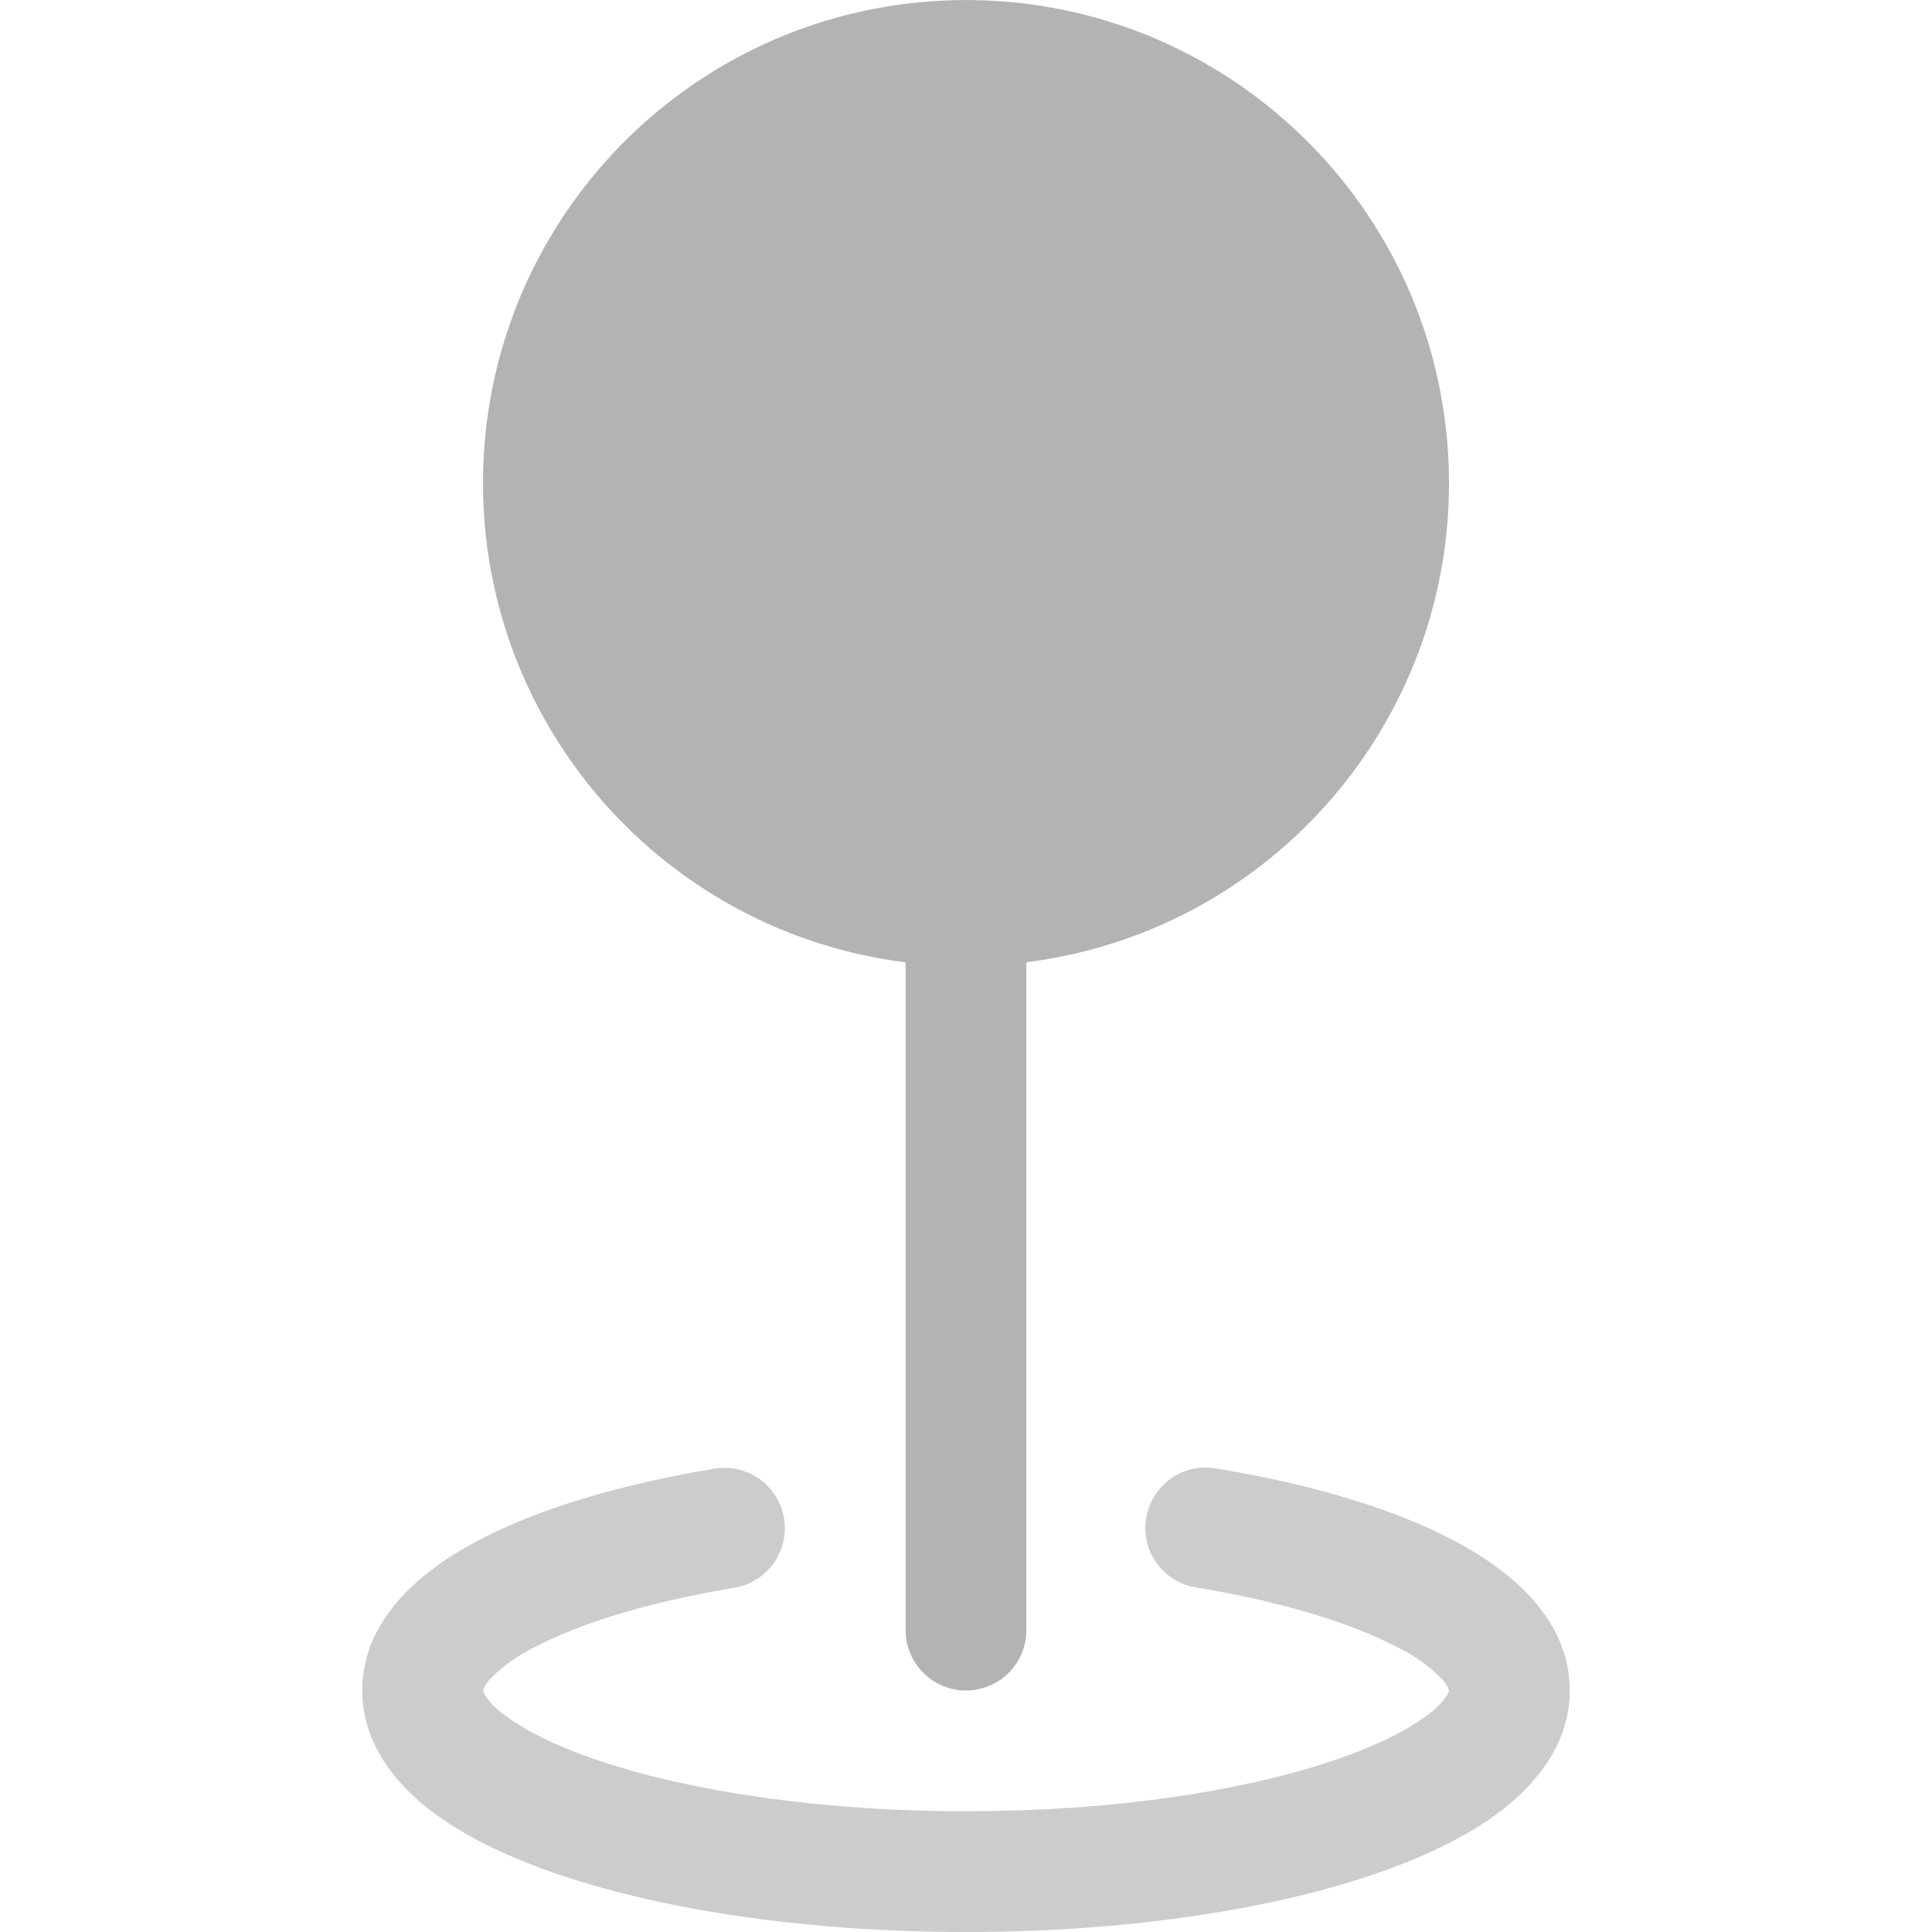
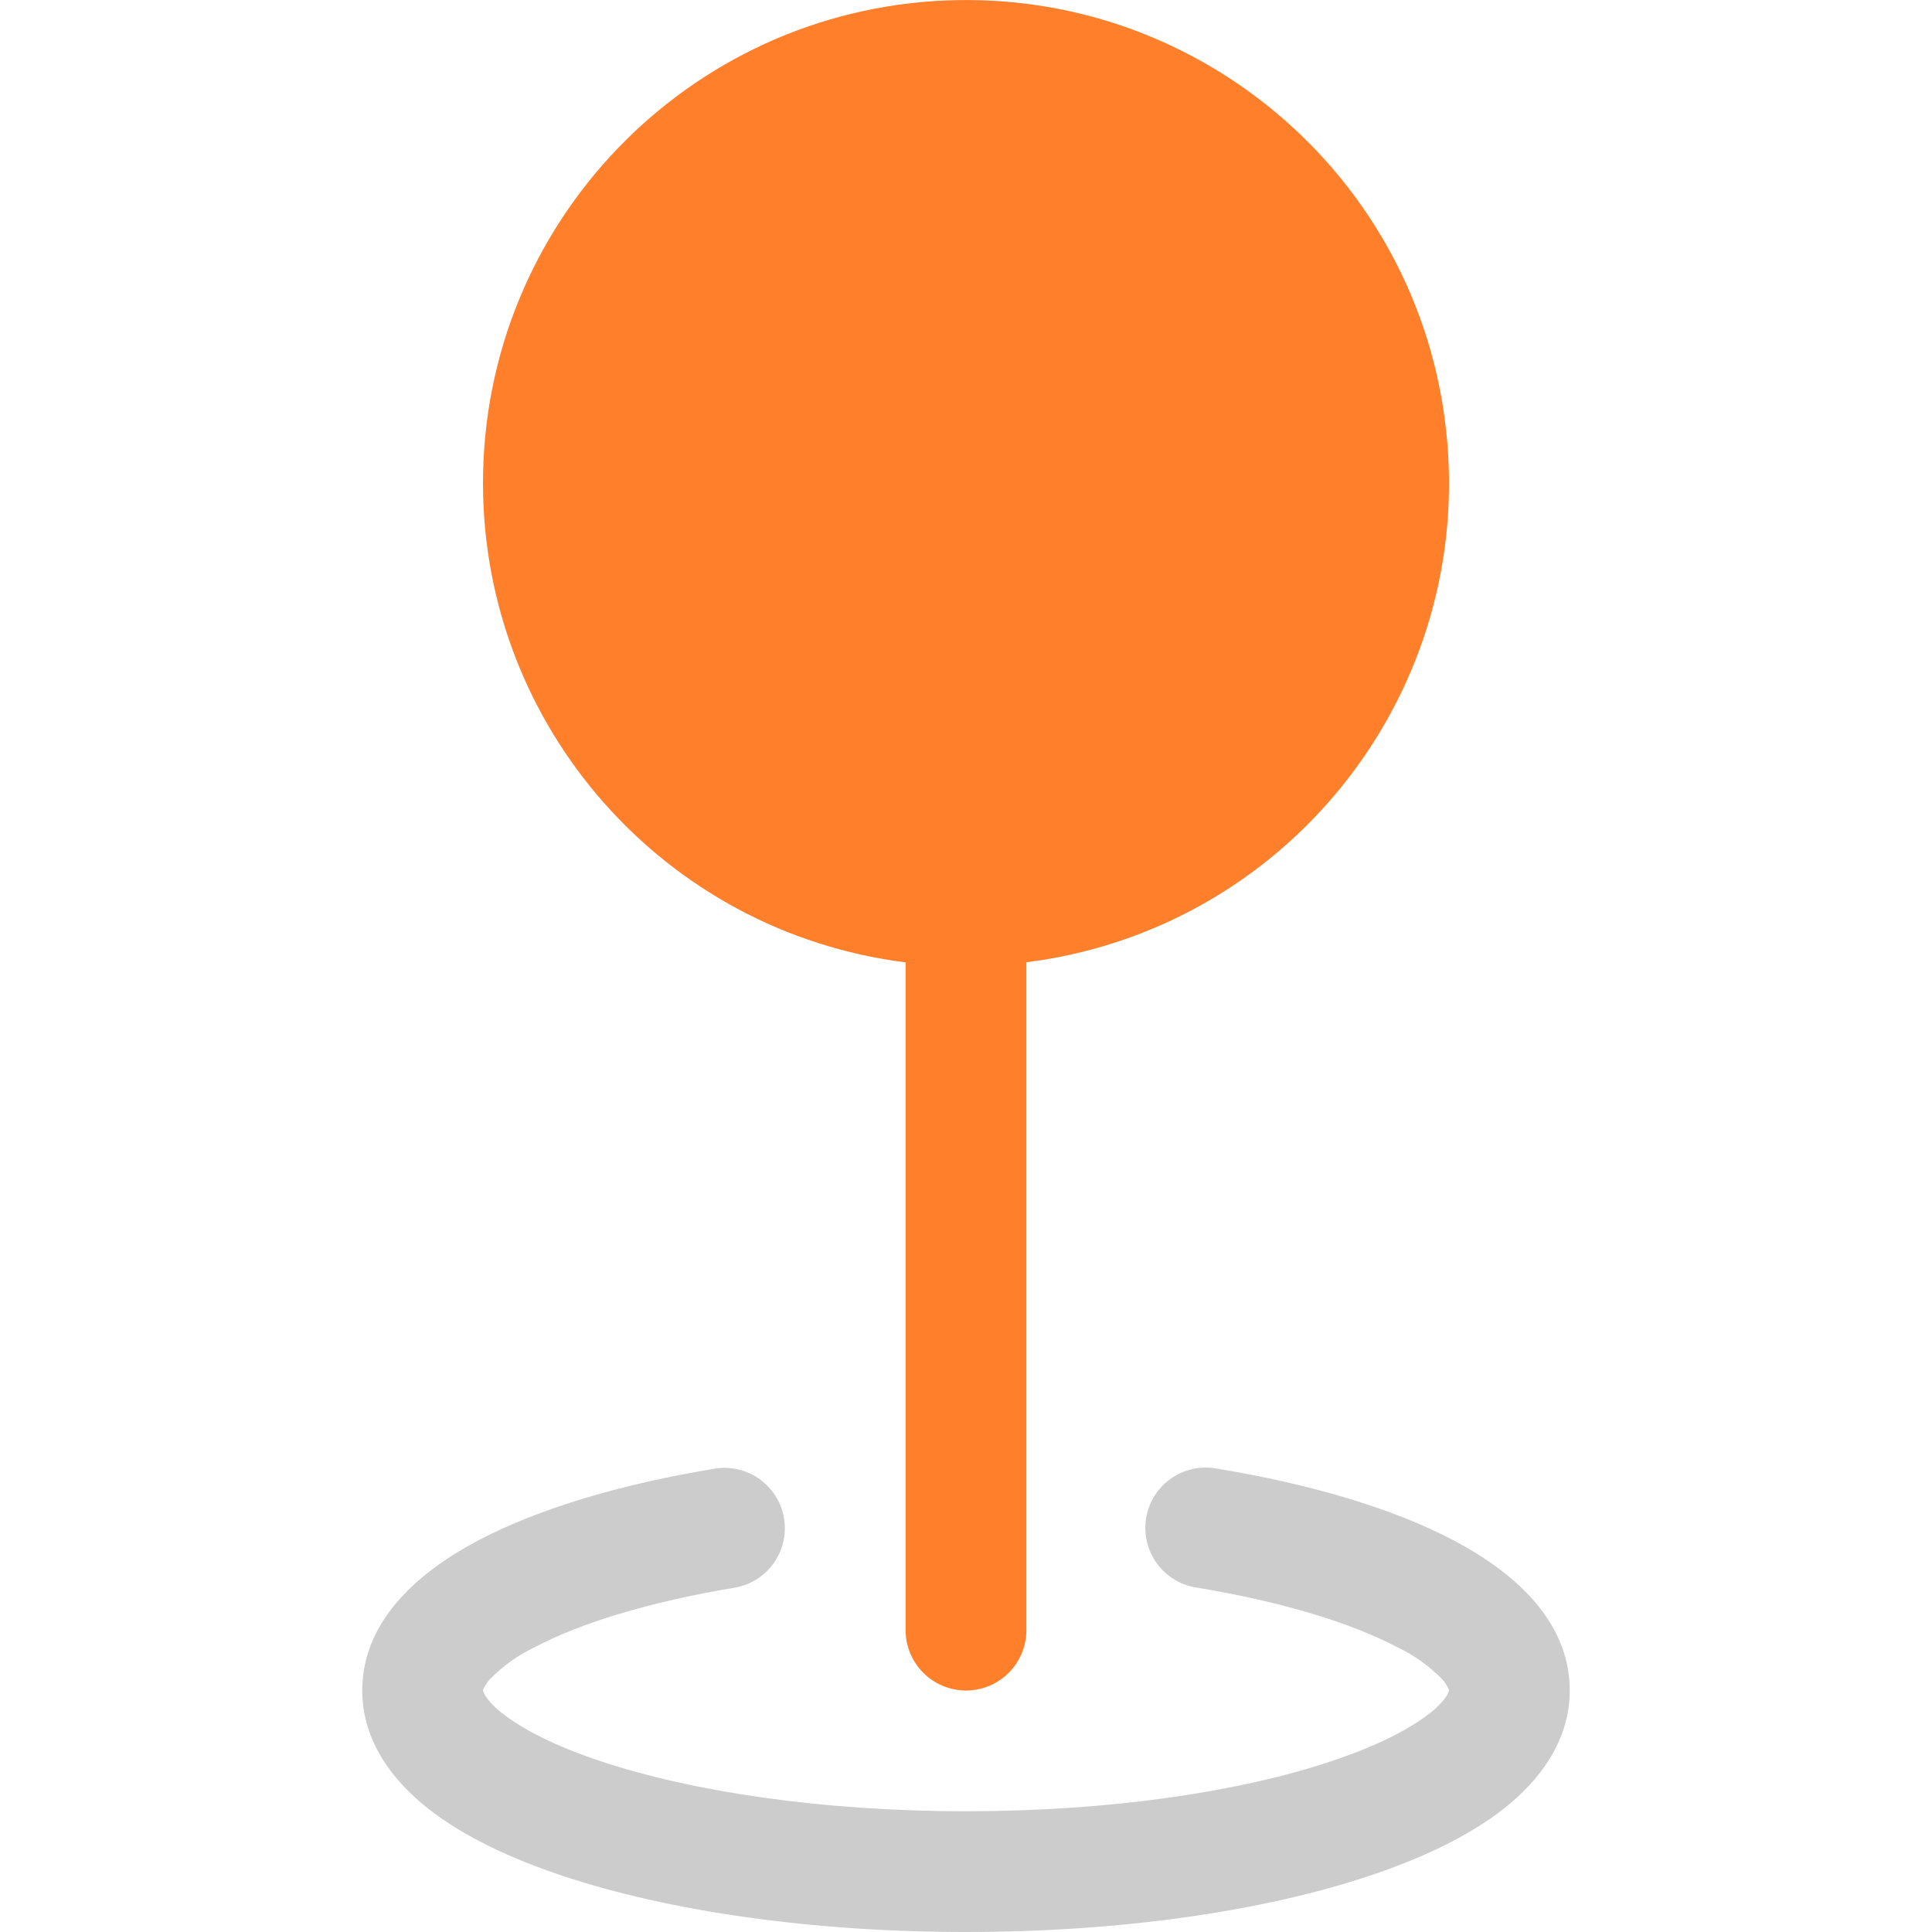
<svg xmlns="http://www.w3.org/2000/svg" width="16" height="16" viewBox="0 0 16 16">
  <path fill="#cccccc" d="M 6.493,12.574 A 0.5,0.5 0 0 1 6.082,13.149 C 5.37,13.267 4.802,13.444 4.427,13.642 A 1.3,1.3 0 0 0 4.057,13.907 0.3,0.3 0 0 0 4,13.997 V 14 l 0.002,0.008 0.016,0.033 a 0.6,0.6 0 0 0 0.145,0.15 c 0.165,0.13 0.435,0.27 0.813,0.395 C 5.727,14.836 6.796,15 8,15 c 1.204,0 2.273,-0.163 3.024,-0.414 0.378,-0.126 0.648,-0.265 0.813,-0.395 a 0.6,0.6 0 0 0 0.146,-0.15 L 11.998,14.008 12,14 v -0.004 a 0.3,0.3 0 0 0 -0.057,-0.09 1.3,1.3 0 0 0 -0.37,-0.264 C 11.197,13.444 10.63,13.267 9.918,13.149 a 0.5,0.5 0 1 1 0.164,-0.986 c 0.77,0.127 1.452,0.328 1.957,0.594 C 12.5,13 13,13.4 13,14 c 0,0.426 -0.26,0.752 -0.544,0.977 -0.29,0.228 -0.68,0.413 -1.116,0.558 C 10.462,15.828 9.281,16 8,16 6.719,16 5.538,15.828 4.66,15.535 4.224,15.39 3.834,15.205 3.544,14.977 3.26,14.752 3,14.426 3,14 3,13.401 3.5,13 3.961,12.757 4.466,12.491 5.148,12.29 5.918,12.163 a 0.5,0.5 0 0 1 0.575,0.411" />
-   <path fill="#b3b3b3" d="M 4,4 A 4,4 0 1 1 8.5,7.969 V 13.5 a 0.5,0.5 0 0 1 -1,0 V 7.97 A 4,4 0 0 1 4,3.999 Z" />
+   <path fill="#ff7f2a" d="M 4,4 A 4,4 0 1 1 8.5,7.969 V 13.5 a 0.5,0.5 0 0 1 -1,0 V 7.97 A 4,4 0 0 1 4,3.999 Z" />
</svg>
